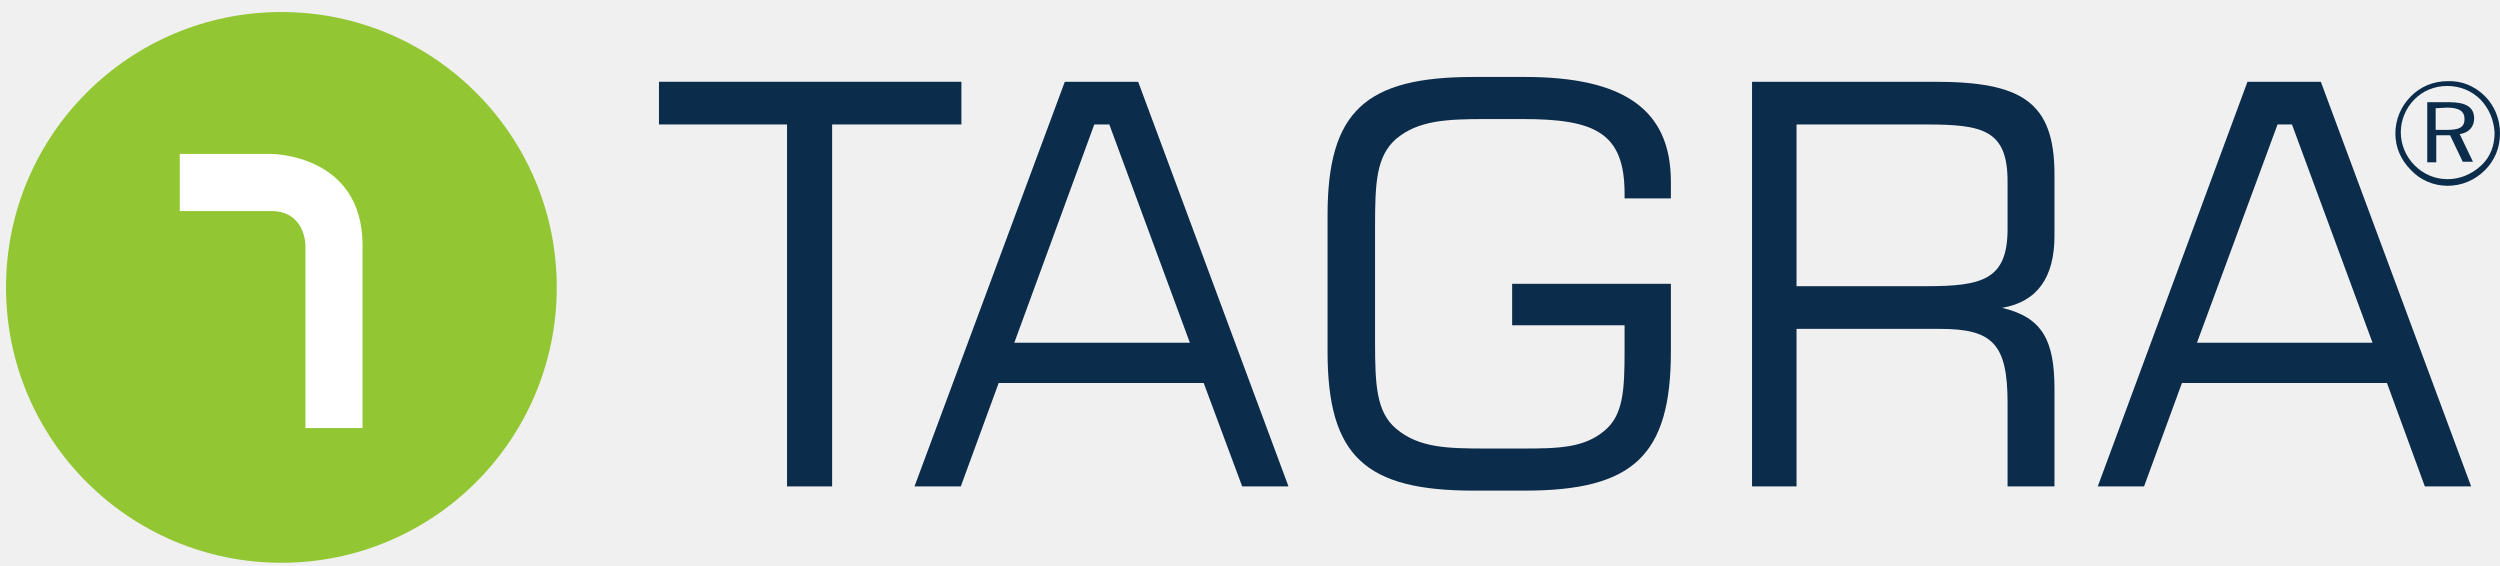
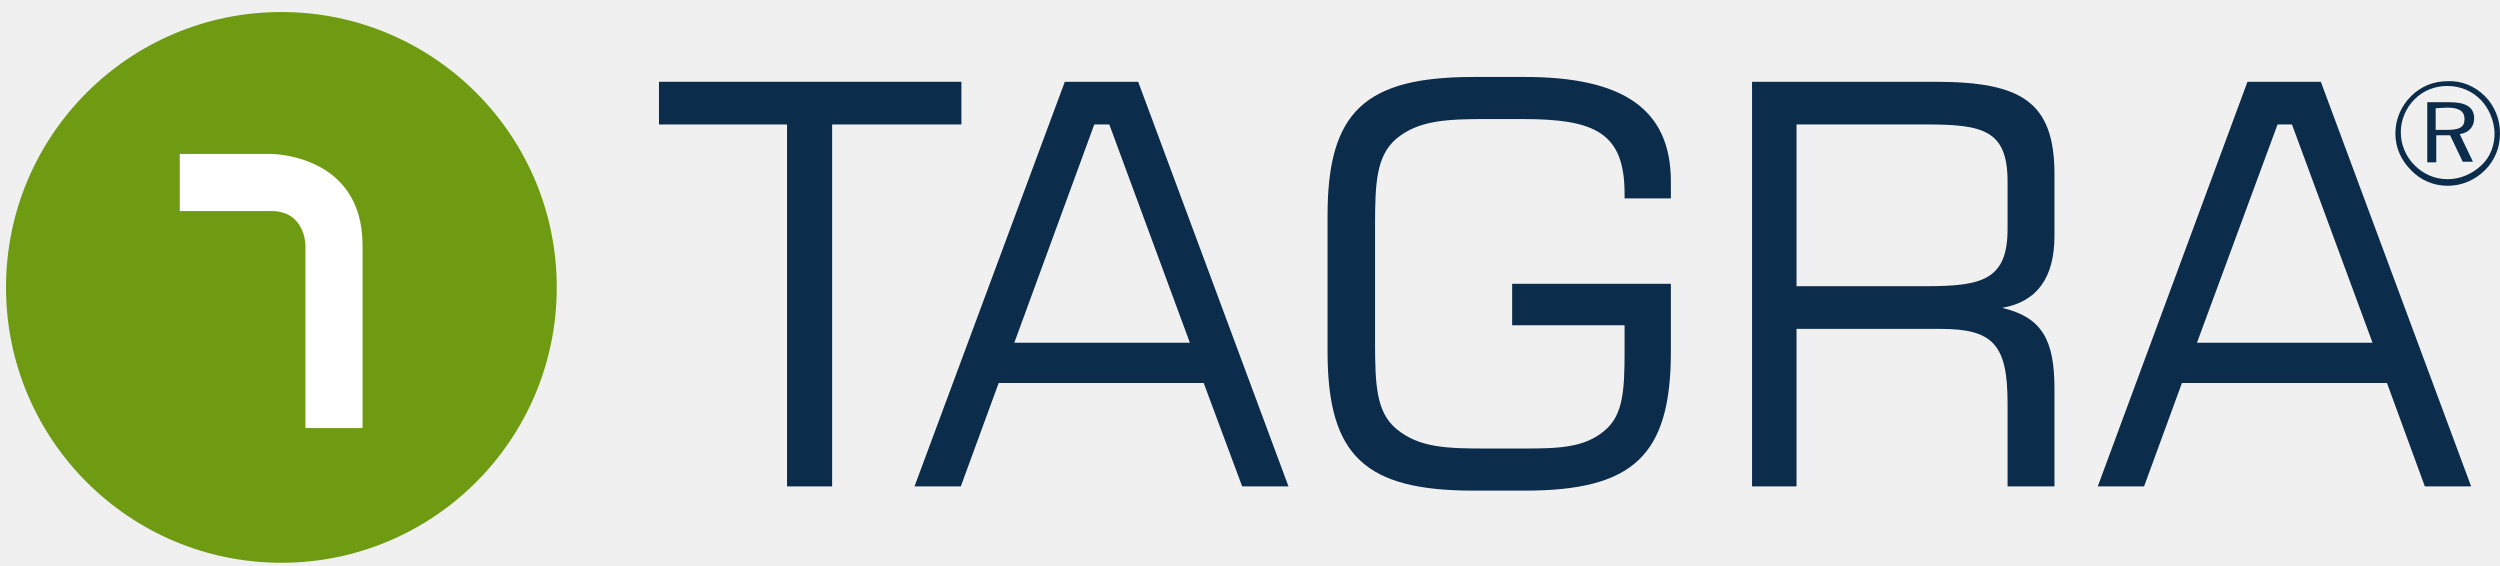
<svg xmlns="http://www.w3.org/2000/svg" xmlns:xlink="http://www.w3.org/1999/xlink" version="1.1" id="Vrstva_1" x="0px" y="0px" width="415.8px" height="94px" viewBox="0 0 415.8 94" style="enable-background:new 0 0 415.8 94;" xml:space="preserve">
  <style type="text/css">
	.st0{fill:#0b2c4a;}
- 	.st1{clip-path:url(#SVGID_00000135668349401765264620000001859826049022512564_);fill:#92C633;}
+ 	.st1{clip-path:url(#SVGID_00000135668349401765264620000001859826049022512564_);fill:#6E9B12;}
	.st2{fill:#FFFFFF;}
</style>
  <polyline class="st0" points="109.6,13.6 159.9,13.6 159.9,20.7 138.4,20.7 138.4,80.9 130.9,80.9 130.9,20.7 109.6,20.7 " />
  <path class="st0" d="M177.1,13.6h12.2l25,67.3h-7.7l-6.4-17.2h-34.1l-6.3,17.2h-7.7 M197.9,57l-13.4-36.3H182L168.7,57H197.9z" />
  <path class="st0" d="M245.1,12.8h8.5c16.3,0,24.3,5.3,24.3,17.4V33h-7.7v-0.8c0-10.2-5-12.4-17-12.4h-5.9c-6.7,0-11.4,0.2-15.1,3.3  c-3.3,2.9-3.5,7.3-3.5,14.5v19.2c0,7.2,0.2,11.7,3.5,14.5c3.8,3.2,8.5,3.3,15.1,3.3h5.9c6,0,10.3-0.1,13.7-3  c3.1-2.6,3.3-6.8,3.3-13.3v-4.2h-18.7v-6.9h26.4v11.3c0,17.3-6.3,23.1-24.3,23.1h-8.5c-18,0-24.3-5.7-24.3-23.1V35.8  C220.8,18.5,227.1,12.8,245.1,12.8" />
  <path class="st0" d="M291.4,13.6h30.4c14.4,0,19.9,3.3,19.9,15.4v10.2c0,7-2.9,11-8.7,12c6.7,1.6,8.7,5.4,8.7,13.5v16.2h-7.8V67  c0-9.8-2.5-12.3-11.2-12.3h-23.9v26.2h-7.4 M298.8,20.7v26.9h21.5c9.3,0,13.6-1,13.6-9.5v-7.9c0-8.6-4.1-9.5-13.6-9.5L298.8,20.7  L298.8,20.7z" />
  <path class="st0" d="M373.8,13.6H386l25,67.3h-7.7L397,63.7h-34.1l-6.3,17.2h-7.7 M394.6,57l-13.4-36.3h-2.4L365.4,57H394.6z" />
  <path class="st0" d="M413.3,16c1.6,1.6,2.5,3.8,2.5,6.2c0,2.4-0.9,4.5-2.5,6.1c-1.7,1.7-3.9,2.6-6.2,2.6c-2.3,0-4.5-0.9-6.1-2.6  c-1.7-1.7-2.6-3.8-2.6-6.1c0-2.3,0.9-4.5,2.6-6.2c1.6-1.6,3.7-2.5,6.1-2.5C409.4,13.4,411.6,14.3,413.3,16 M412.6,16.6  c-1.5-1.5-3.4-2.3-5.6-2.3c-2.1,0-4,0.8-5.4,2.2c-1.5,1.5-2.3,3.5-2.3,5.5c0,2,0.8,4,2.3,5.5c1.5,1.5,3.4,2.3,5.5,2.3  c2,0,4-0.8,5.6-2.3c1.5-1.4,2.2-3.3,2.2-5.4C414.8,20,414,18.1,412.6,16.6 M411.5,19.7c0,1.4-0.9,2.4-2.4,2.6l2.2,4.6h-1.7l-2.1-4.4  h-2.3V27h-1.5V17h3.7C410.1,17,411.5,17.8,411.5,19.7 M405.1,18v3.6h1.9c2,0,2.9-0.4,2.9-1.8c0-1.3-0.9-1.9-2.9-1.9L405.1,18  L405.1,18z" />
  <g>
    <g>
      <g>
        <g>
          <defs>
            <path id="SVGID_1_" d="M92.6,47.8C92.6,22.5,72.1,2,46.8,2C21.5,2,1,22.5,1,47.8s20.5,45.8,45.8,45.8       C72.1,93.6,92.6,73.1,92.6,47.8" />
          </defs>
          <clipPath id="SVGID_00000127752280492333042370000005824343141298628000_">
            <use xlink:href="#SVGID_1_" style="overflow:visible;" />
          </clipPath>
-           <rect x="-1.8" y="-0.5" style="clip-path:url(#SVGID_00000127752280492333042370000005824343141298628000_);fill:#92C633;" width="102.1" height="97.1" />
+           <rect x="-1.8" y="-0.5" style="clip-path:url(#SVGID_00000127752280492333042370000005824343141298628000_);fill:#6E9B12;" width="102.1" height="97.1" />
        </g>
      </g>
    </g>
  </g>
  <path class="st2" d="M60.3,71.2h-9.5V40.8c0,0,0-5.7-5.7-5.7H29.9v-9.5h15.2c0,0,15.2,0,15.2,15.2" />
</svg>
